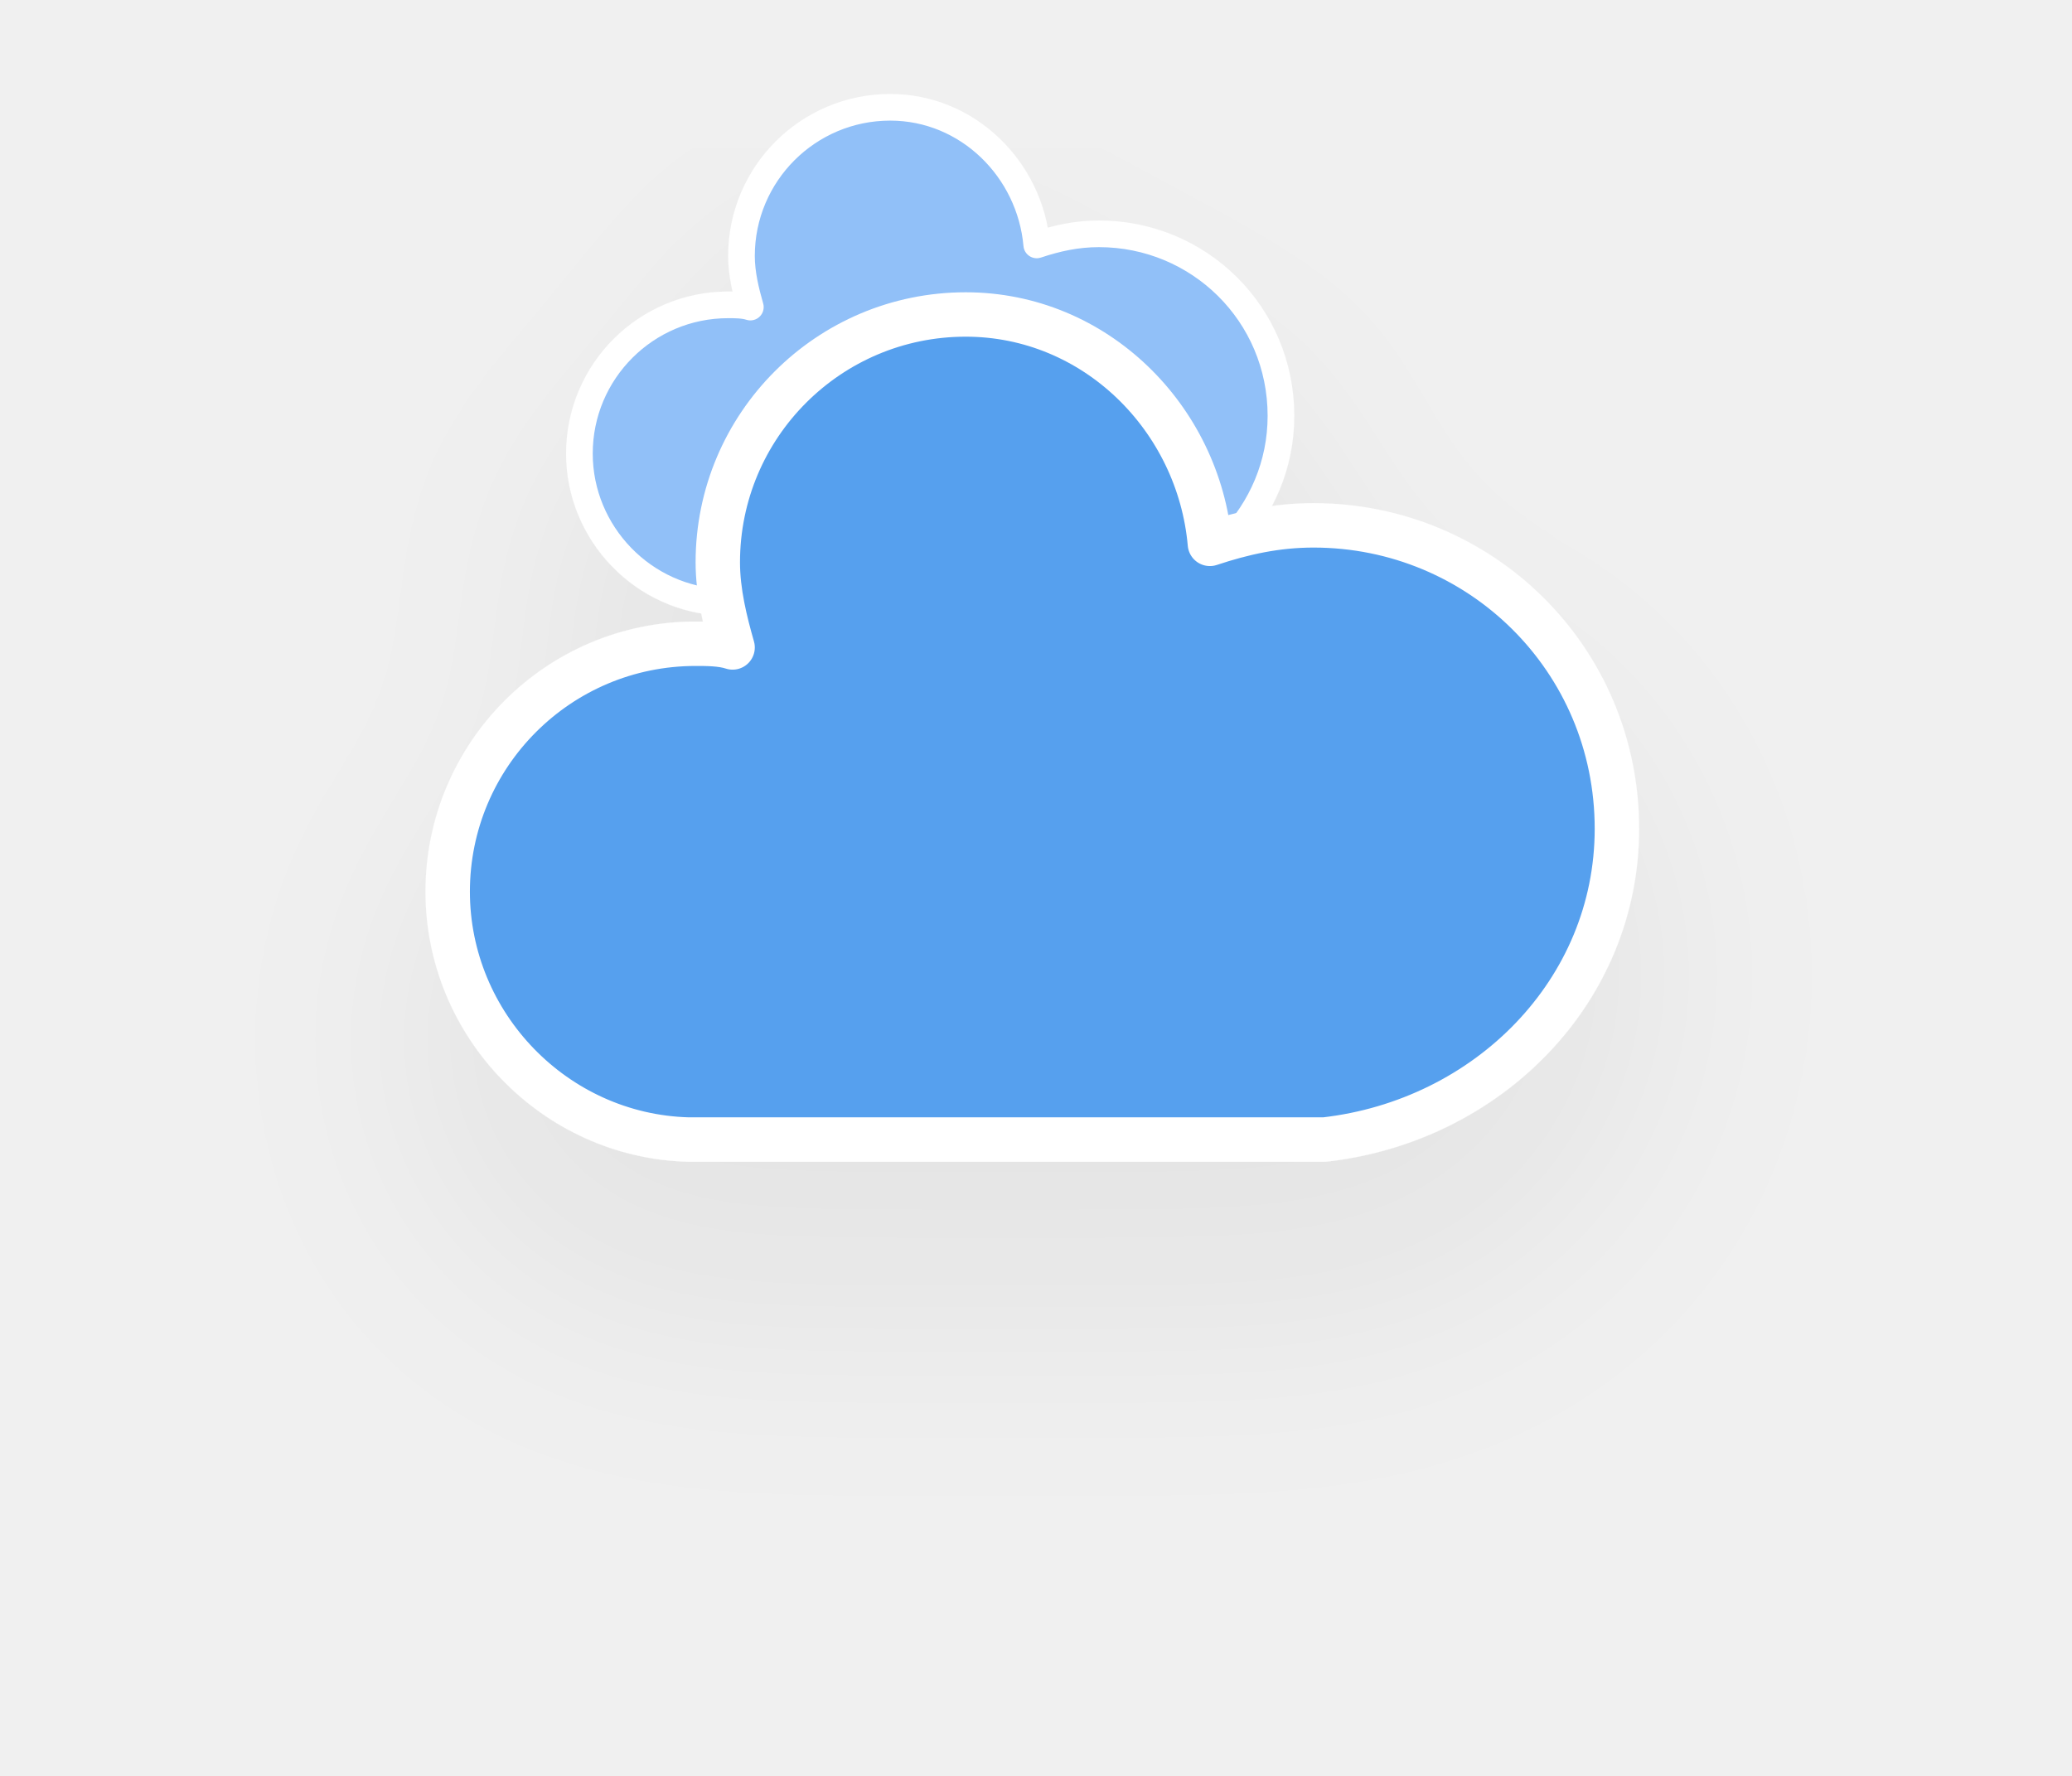
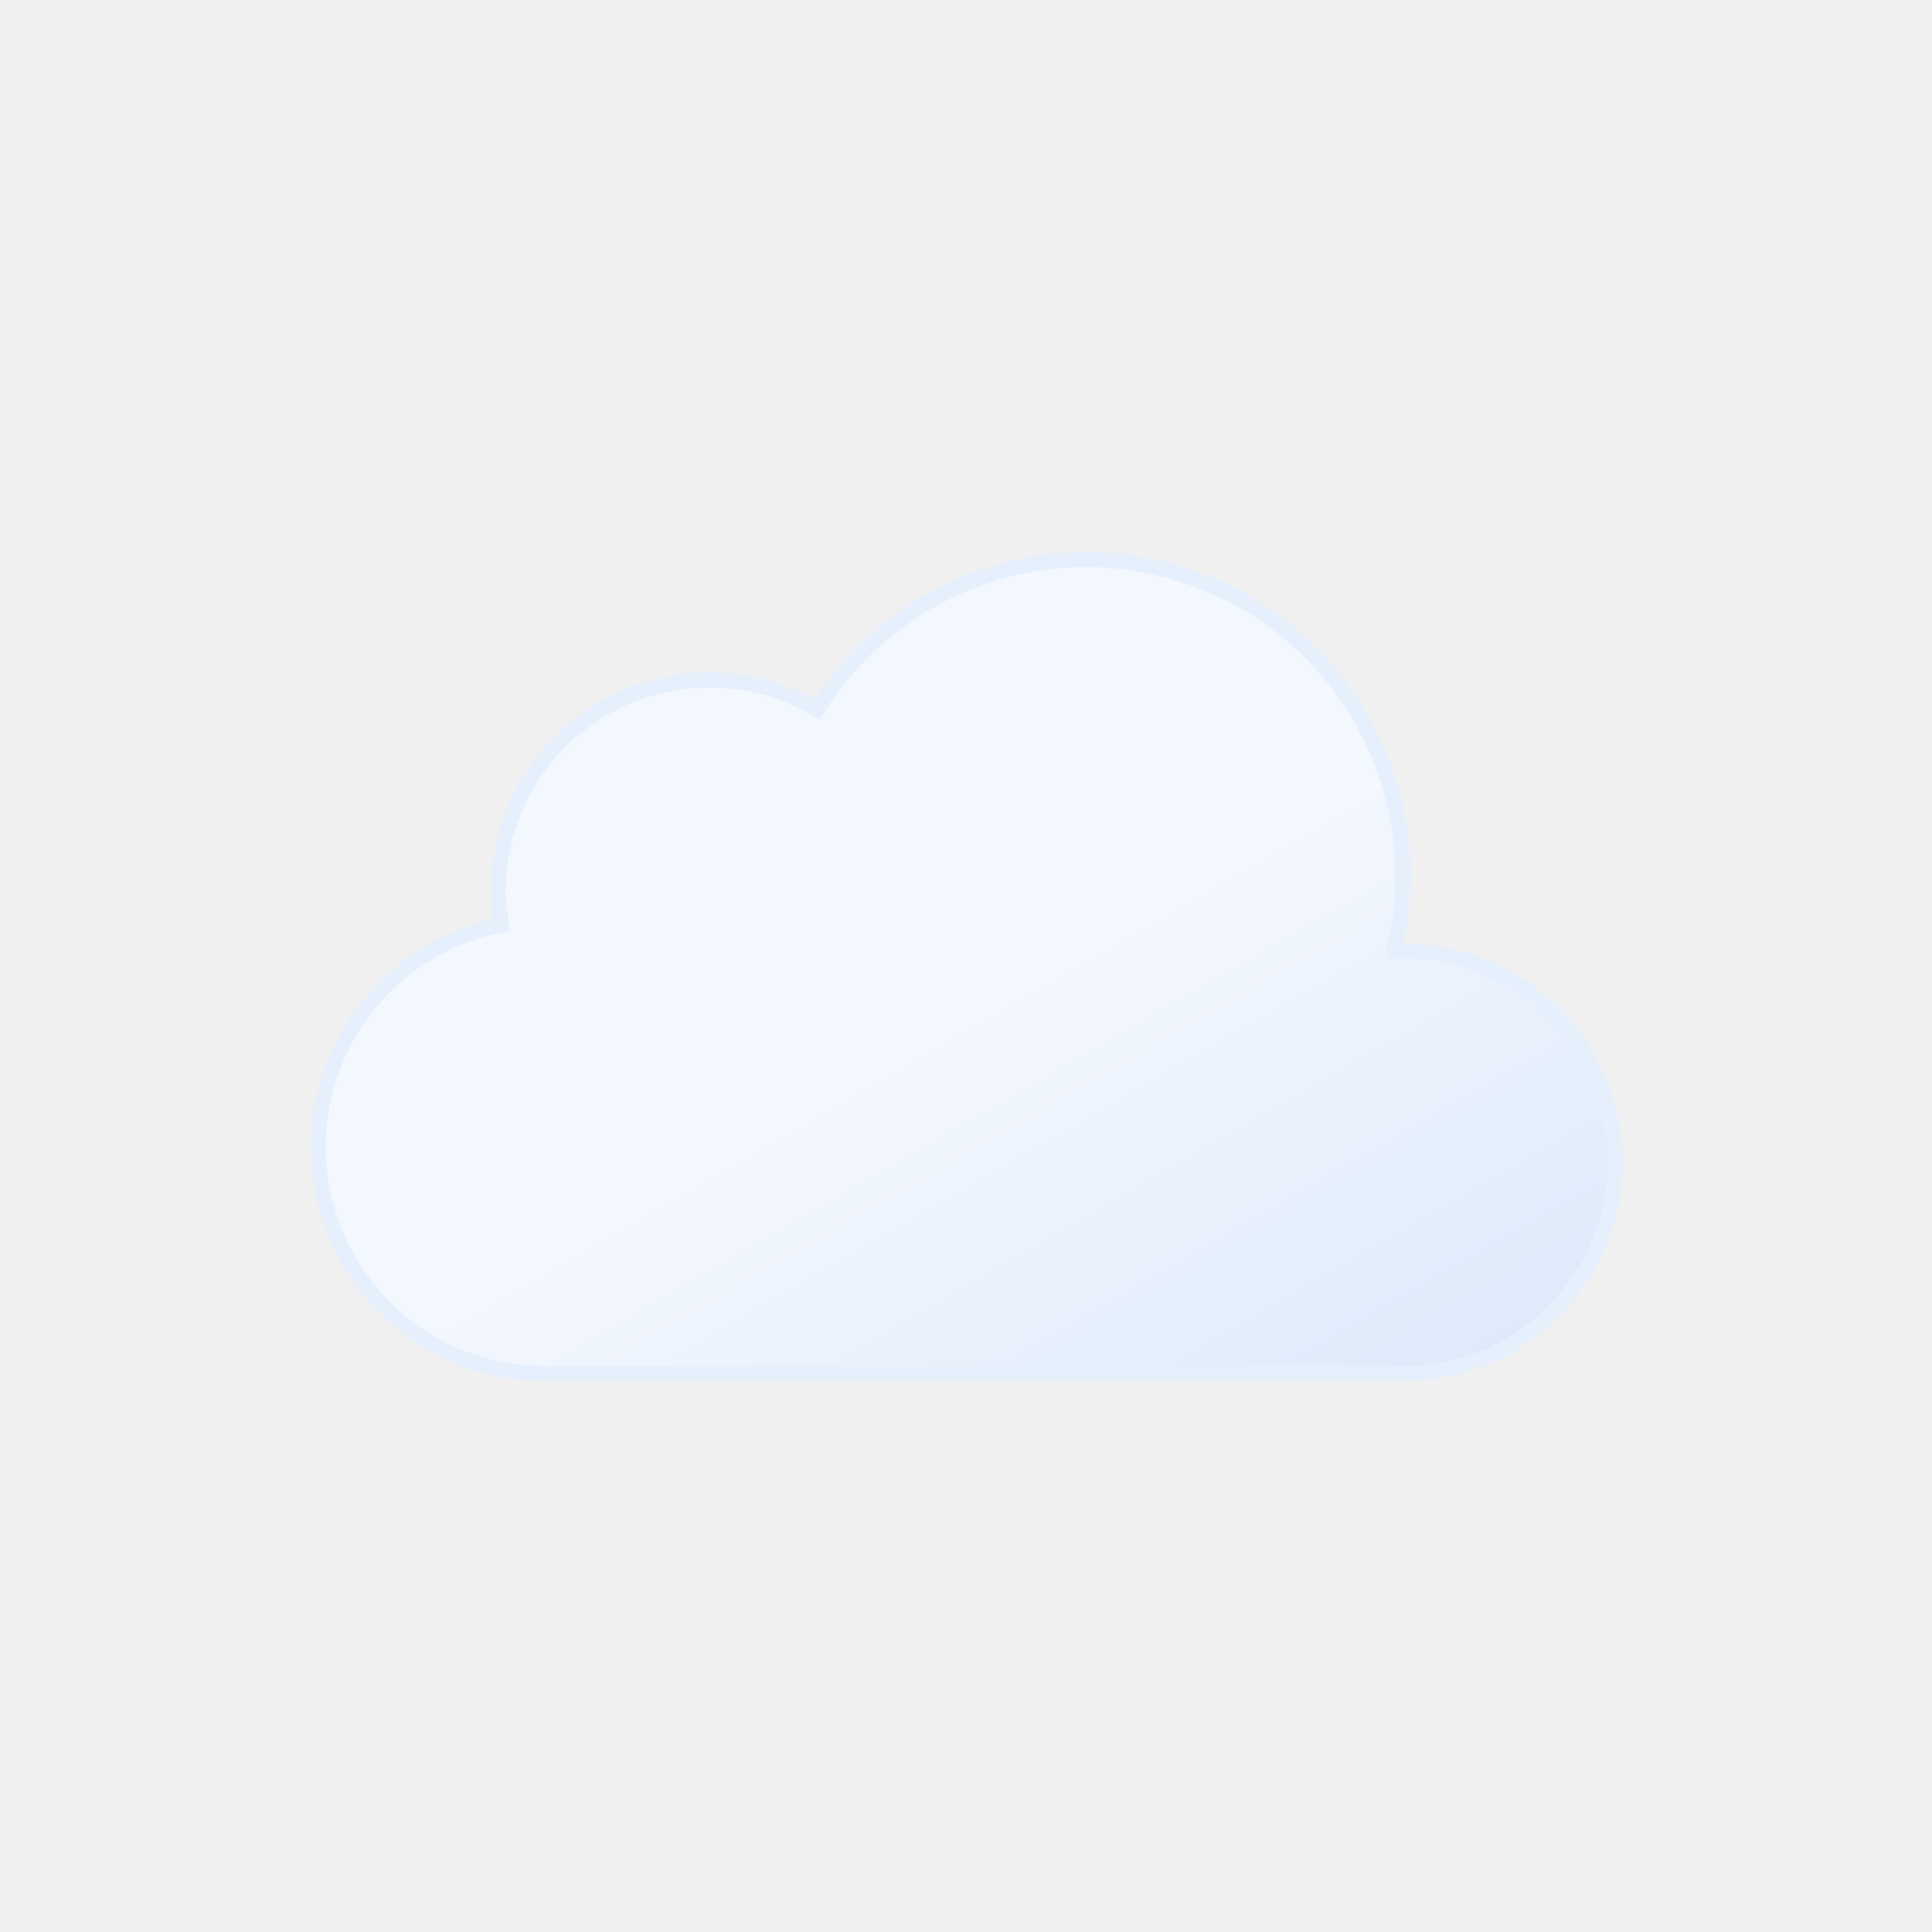
- <svg xmlns="http://www.w3.org/2000/svg" width="56" height="48" version="1.1">
+ <svg xmlns="http://www.w3.org/2000/svg" viewBox="0 0 64 64">
  <defs>
-     <filter id="blur" x="-.247" y="-.271" width="1.494" height="1.694">
-       <feGaussianBlur in="SourceAlpha" stdDeviation="3" />
-       <feOffset dx="0" dy="4" result="offsetblur" />
-       <feComponentTransfer>
-         <feFuncA slope="0.05" type="linear" />
-       </feComponentTransfer>
-       <feMerge>
-         <feMergeNode />
-         <feMergeNode in="SourceGraphic" />
-       </feMerge>
-     </filter>
-     <style type="text/css">
-       
-       /*
- ** CLOUDS
- */
-       @keyframes am-weather-cloud-1 {
-         0% {
-           -webkit-transform: translate(-5px, 0px);
-           -moz-transform: translate(-5px, 0px);
-           -ms-transform: translate(-5px, 0px);
-           transform: translate(-5px, 0px);
-         }
- 
-         50% {
-           -webkit-transform: translate(10px, 0px);
-           -moz-transform: translate(10px, 0px);
-           -ms-transform: translate(10px, 0px);
-           transform: translate(10px, 0px);
-         }
- 
-         100% {
-           -webkit-transform: translate(-5px, 0px);
-           -moz-transform: translate(-5px, 0px);
-           -ms-transform: translate(-5px, 0px);
-           transform: translate(-5px, 0px);
-         }
-       }
- 
-       .am-weather-cloud-1 {
-         -webkit-animation-name: am-weather-cloud-1;
-         -moz-animation-name: am-weather-cloud-1;
-         animation-name: am-weather-cloud-1;
-         -webkit-animation-duration: 7s;
-         -moz-animation-duration: 7s;
-         animation-duration: 7s;
-         -webkit-animation-timing-function: linear;
-         -moz-animation-timing-function: linear;
-         animation-timing-function: linear;
-         -webkit-animation-iteration-count: infinite;
-         -moz-animation-iteration-count: infinite;
-         animation-iteration-count: infinite;
-       }
- 
-       @keyframes am-weather-cloud-2 {
-         0% {
-           -webkit-transform: translate(0px, 0px);
-           -moz-transform: translate(0px, 0px);
-           -ms-transform: translate(0px, 0px);
-           transform: translate(0px, 0px);
-         }
- 
-         50% {
-           -webkit-transform: translate(2px, 0px);
-           -moz-transform: translate(2px, 0px);
-           -ms-transform: translate(2px, 0px);
-           transform: translate(2px, 0px);
-         }
- 
-         100% {
-           -webkit-transform: translate(0px, 0px);
-           -moz-transform: translate(0px, 0px);
-           -ms-transform: translate(0px, 0px);
-           transform: translate(0px, 0px);
-         }
-       }
- 
-       .am-weather-cloud-2 {
-         -webkit-animation-name: am-weather-cloud-2;
-         -moz-animation-name: am-weather-cloud-2;
-         animation-name: am-weather-cloud-2;
-         -webkit-animation-duration: 3s;
-         -moz-animation-duration: 3s;
-         animation-duration: 3s;
-         -webkit-animation-timing-function: linear;
-         -moz-animation-timing-function: linear;
-         animation-timing-function: linear;
-         -webkit-animation-iteration-count: infinite;
-         -moz-animation-iteration-count: infinite;
-         animation-iteration-count: infinite;
-       }
-       
-     </style>
+     <linearGradient id="a" x1="22.56" x2="39.2" y1="21.96" y2="50.8" gradientUnits="userSpaceOnUse">
+       <stop offset="0" stop-color="#f3f7fe" />
+       <stop offset=".45" stop-color="#f3f7fe" />
+       <stop offset="1" stop-color="#deeafb" />
+     </linearGradient>
  </defs>
-   <g id="cloudy" transform="translate(16,-2)" filter="url(#blur)">
-     <g class="am-weather-cloud-1" style="-moz-animation-duration:7s;-moz-animation-iteration-count:infinite;-moz-animation-name:am-weather-cloud-1;-moz-animation-timing-function:linear;-webkit-animation-duration:7s;-webkit-animation-iteration-count:infinite;-webkit-animation-name:am-weather-cloud-1;-webkit-animation-timing-function:linear">
-       <path transform="matrix(.6 0 0 .6 -10 -8)" d="m47.7 35.4c0-4.6-3.7-8.2-8.2-8.2-1 0-1.9 0.2-2.8 0.5-0.3-3.4-3.1-6.2-6.6-6.2-3.7 0-6.7 3-6.7 6.7 0 0.8 0.2 1.6 0.4 2.3-0.3-0.1-0.7-0.1-1-0.1-3.7 0-6.7 3-6.7 6.7 0 3.6 2.9 6.6 6.5 6.7h17.2c4.4-0.5 7.9-4 7.9-8.4z" fill="#91c0f8" stroke="#fff" stroke-linejoin="round" stroke-width="1.2" />
-     </g>
-     <g class="am-weather-cloud-2" style="-moz-animation-duration:3s;-moz-animation-iteration-count:infinite;-moz-animation-name:am-weather-cloud-2;-moz-animation-timing-function:linear;-webkit-animation-duration:3s;-webkit-animation-iteration-count:infinite;-webkit-animation-name:am-weather-cloud-2;-webkit-animation-timing-function:linear">
-       <path transform="translate(-20,-11)" d="m47.7 35.4c0-4.6-3.7-8.2-8.2-8.2-1 0-1.9 0.2-2.8 0.5-0.3-3.4-3.1-6.2-6.6-6.2-3.7 0-6.7 3-6.7 6.7 0 0.8 0.2 1.6 0.4 2.3-0.3-0.1-0.7-0.1-1-0.1-3.7 0-6.7 3-6.7 6.7 0 3.6 2.9 6.6 6.5 6.7h17.2c4.4-0.5 7.9-4 7.9-8.4z" fill="#57a0ee" stroke="#fff" stroke-linejoin="round" stroke-width="1.2" />
-     </g>
-   </g>
+   <path fill="url(#a)" stroke="#e6effc" stroke-miterlimit="10" stroke-width=".5" d="M46.5 31.5h-.32a10.49 10.49 0 00-19.11-8 7 7 0 00-10.57 6 7.21 7.21 0 00.1 1.14A7.5 7.5 0 0018 45.5a4.19 4.19 0 00.5 0v0h28a7 7 0 000-14z">
+     <animateTransform attributeName="transform" dur="7s" repeatCount="indefinite" type="translate" values="-3 0; 3 0; -3 0" />
+   </path>
</svg>
